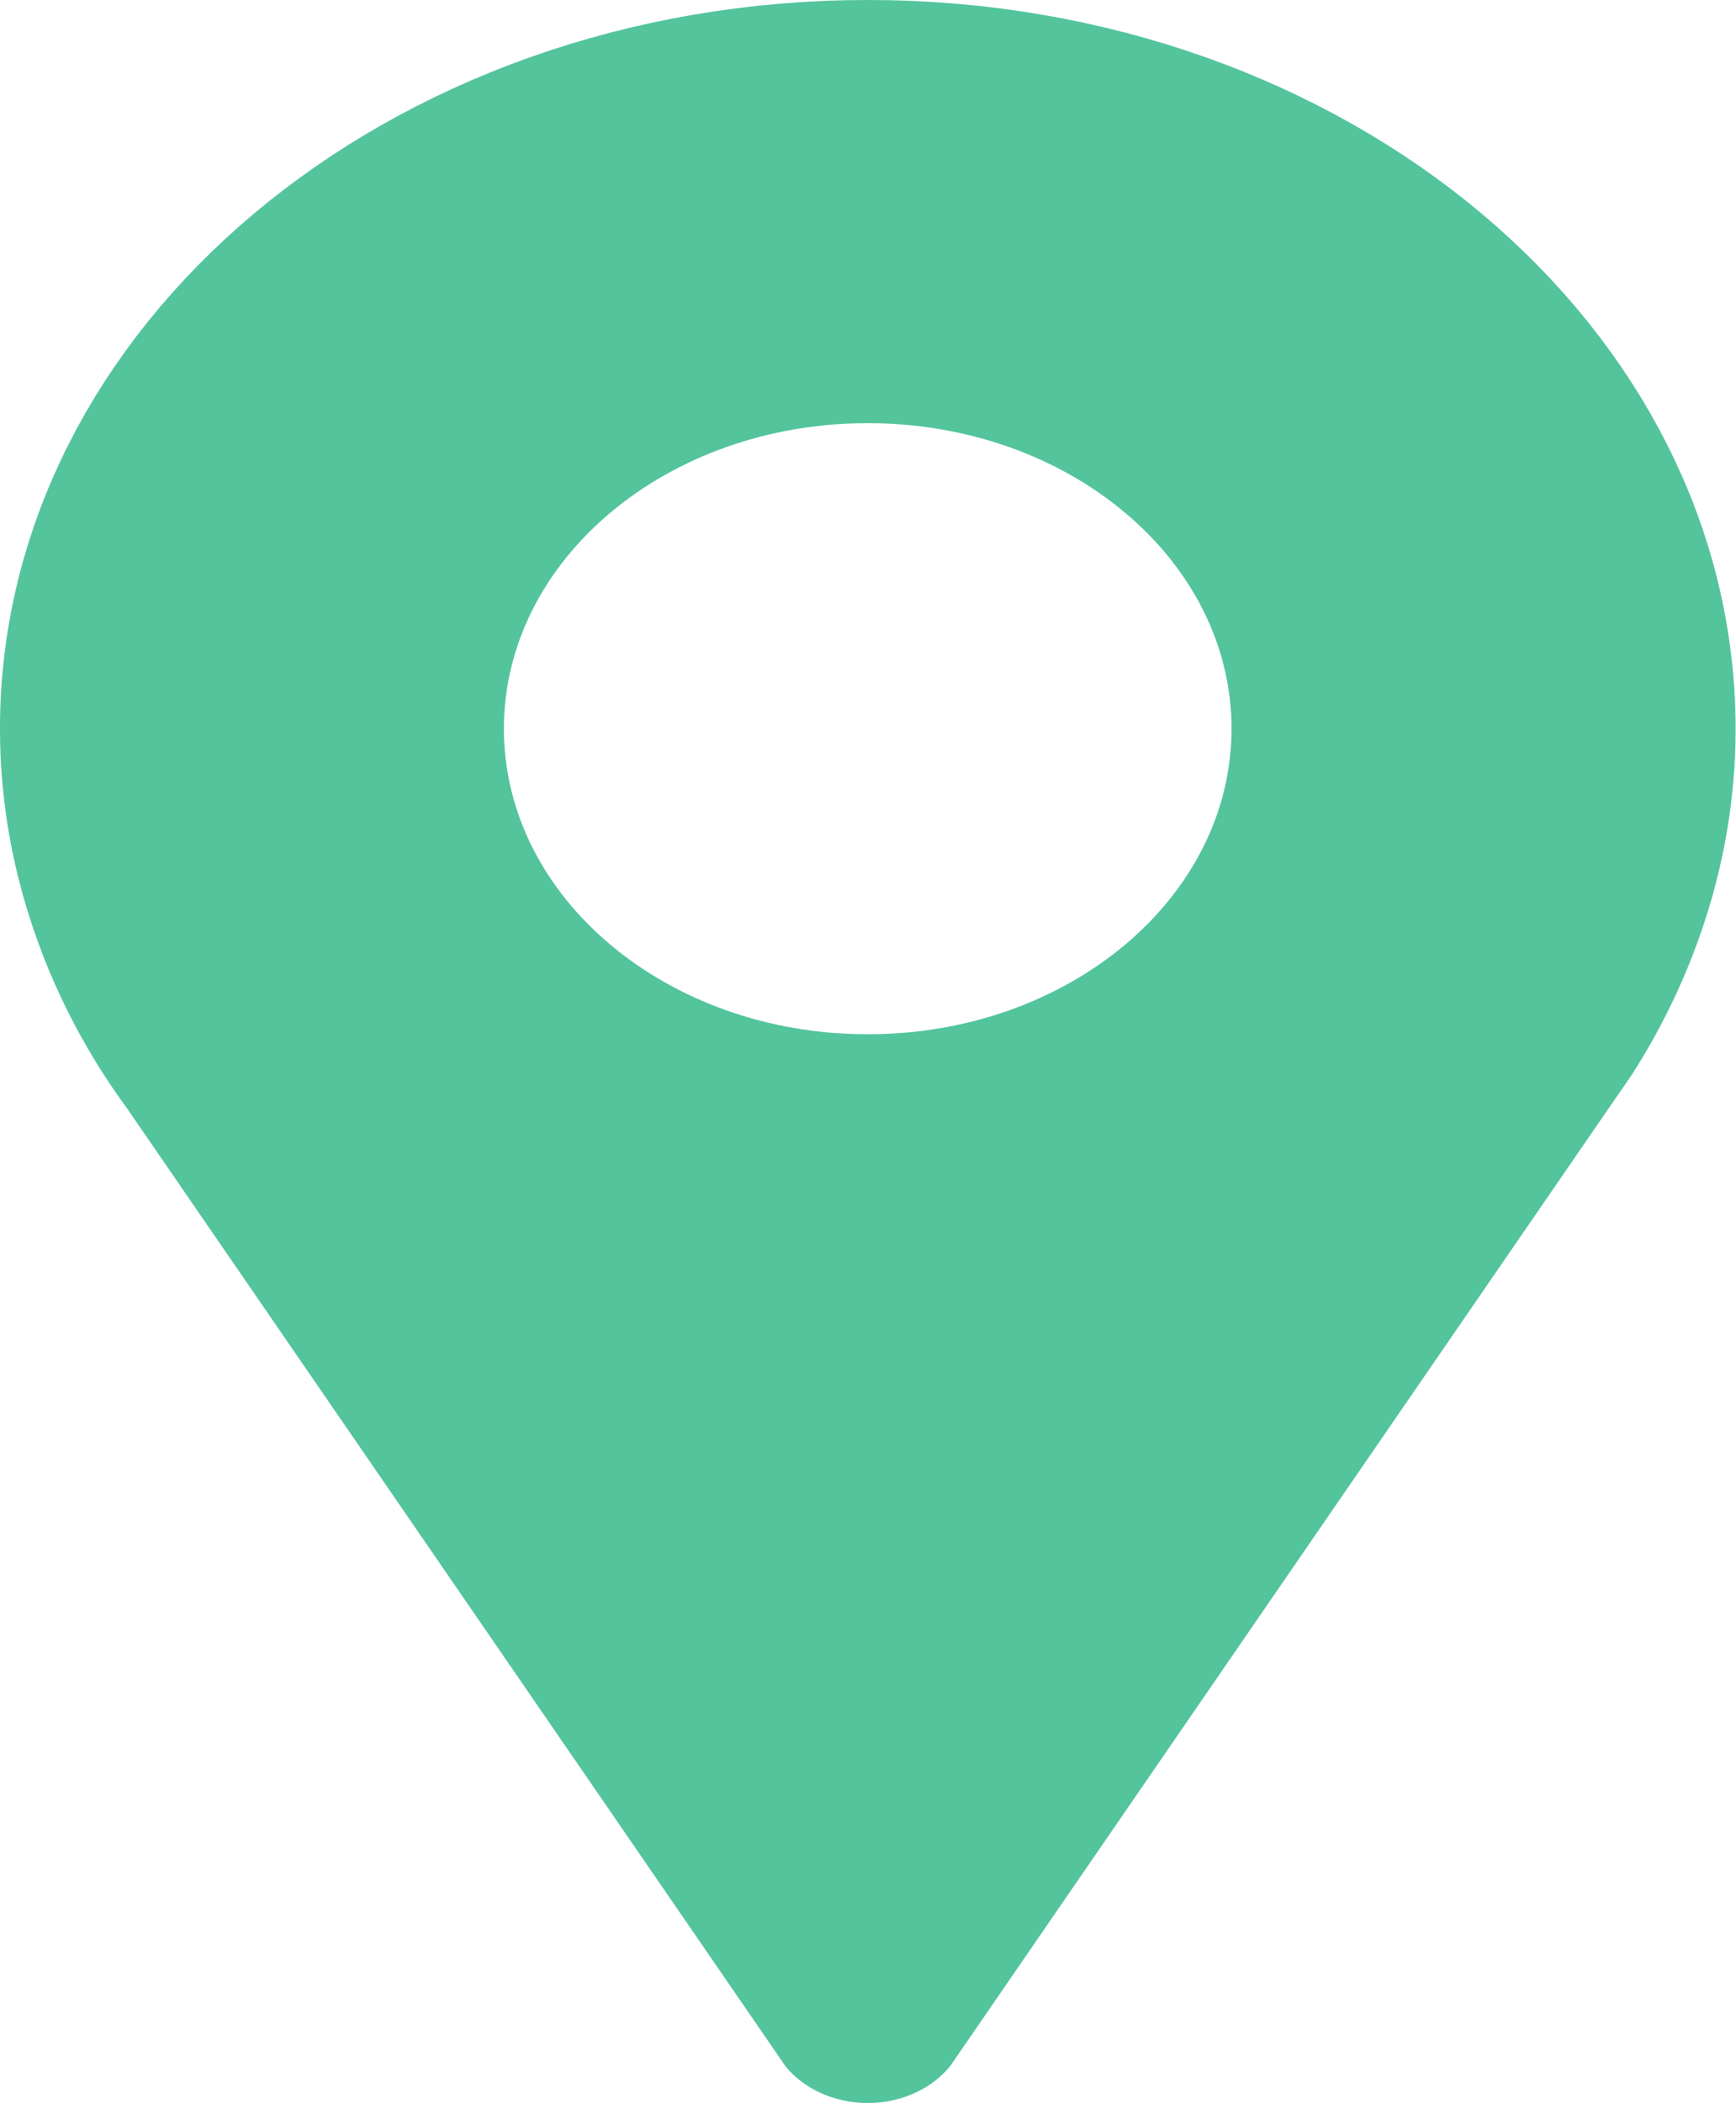
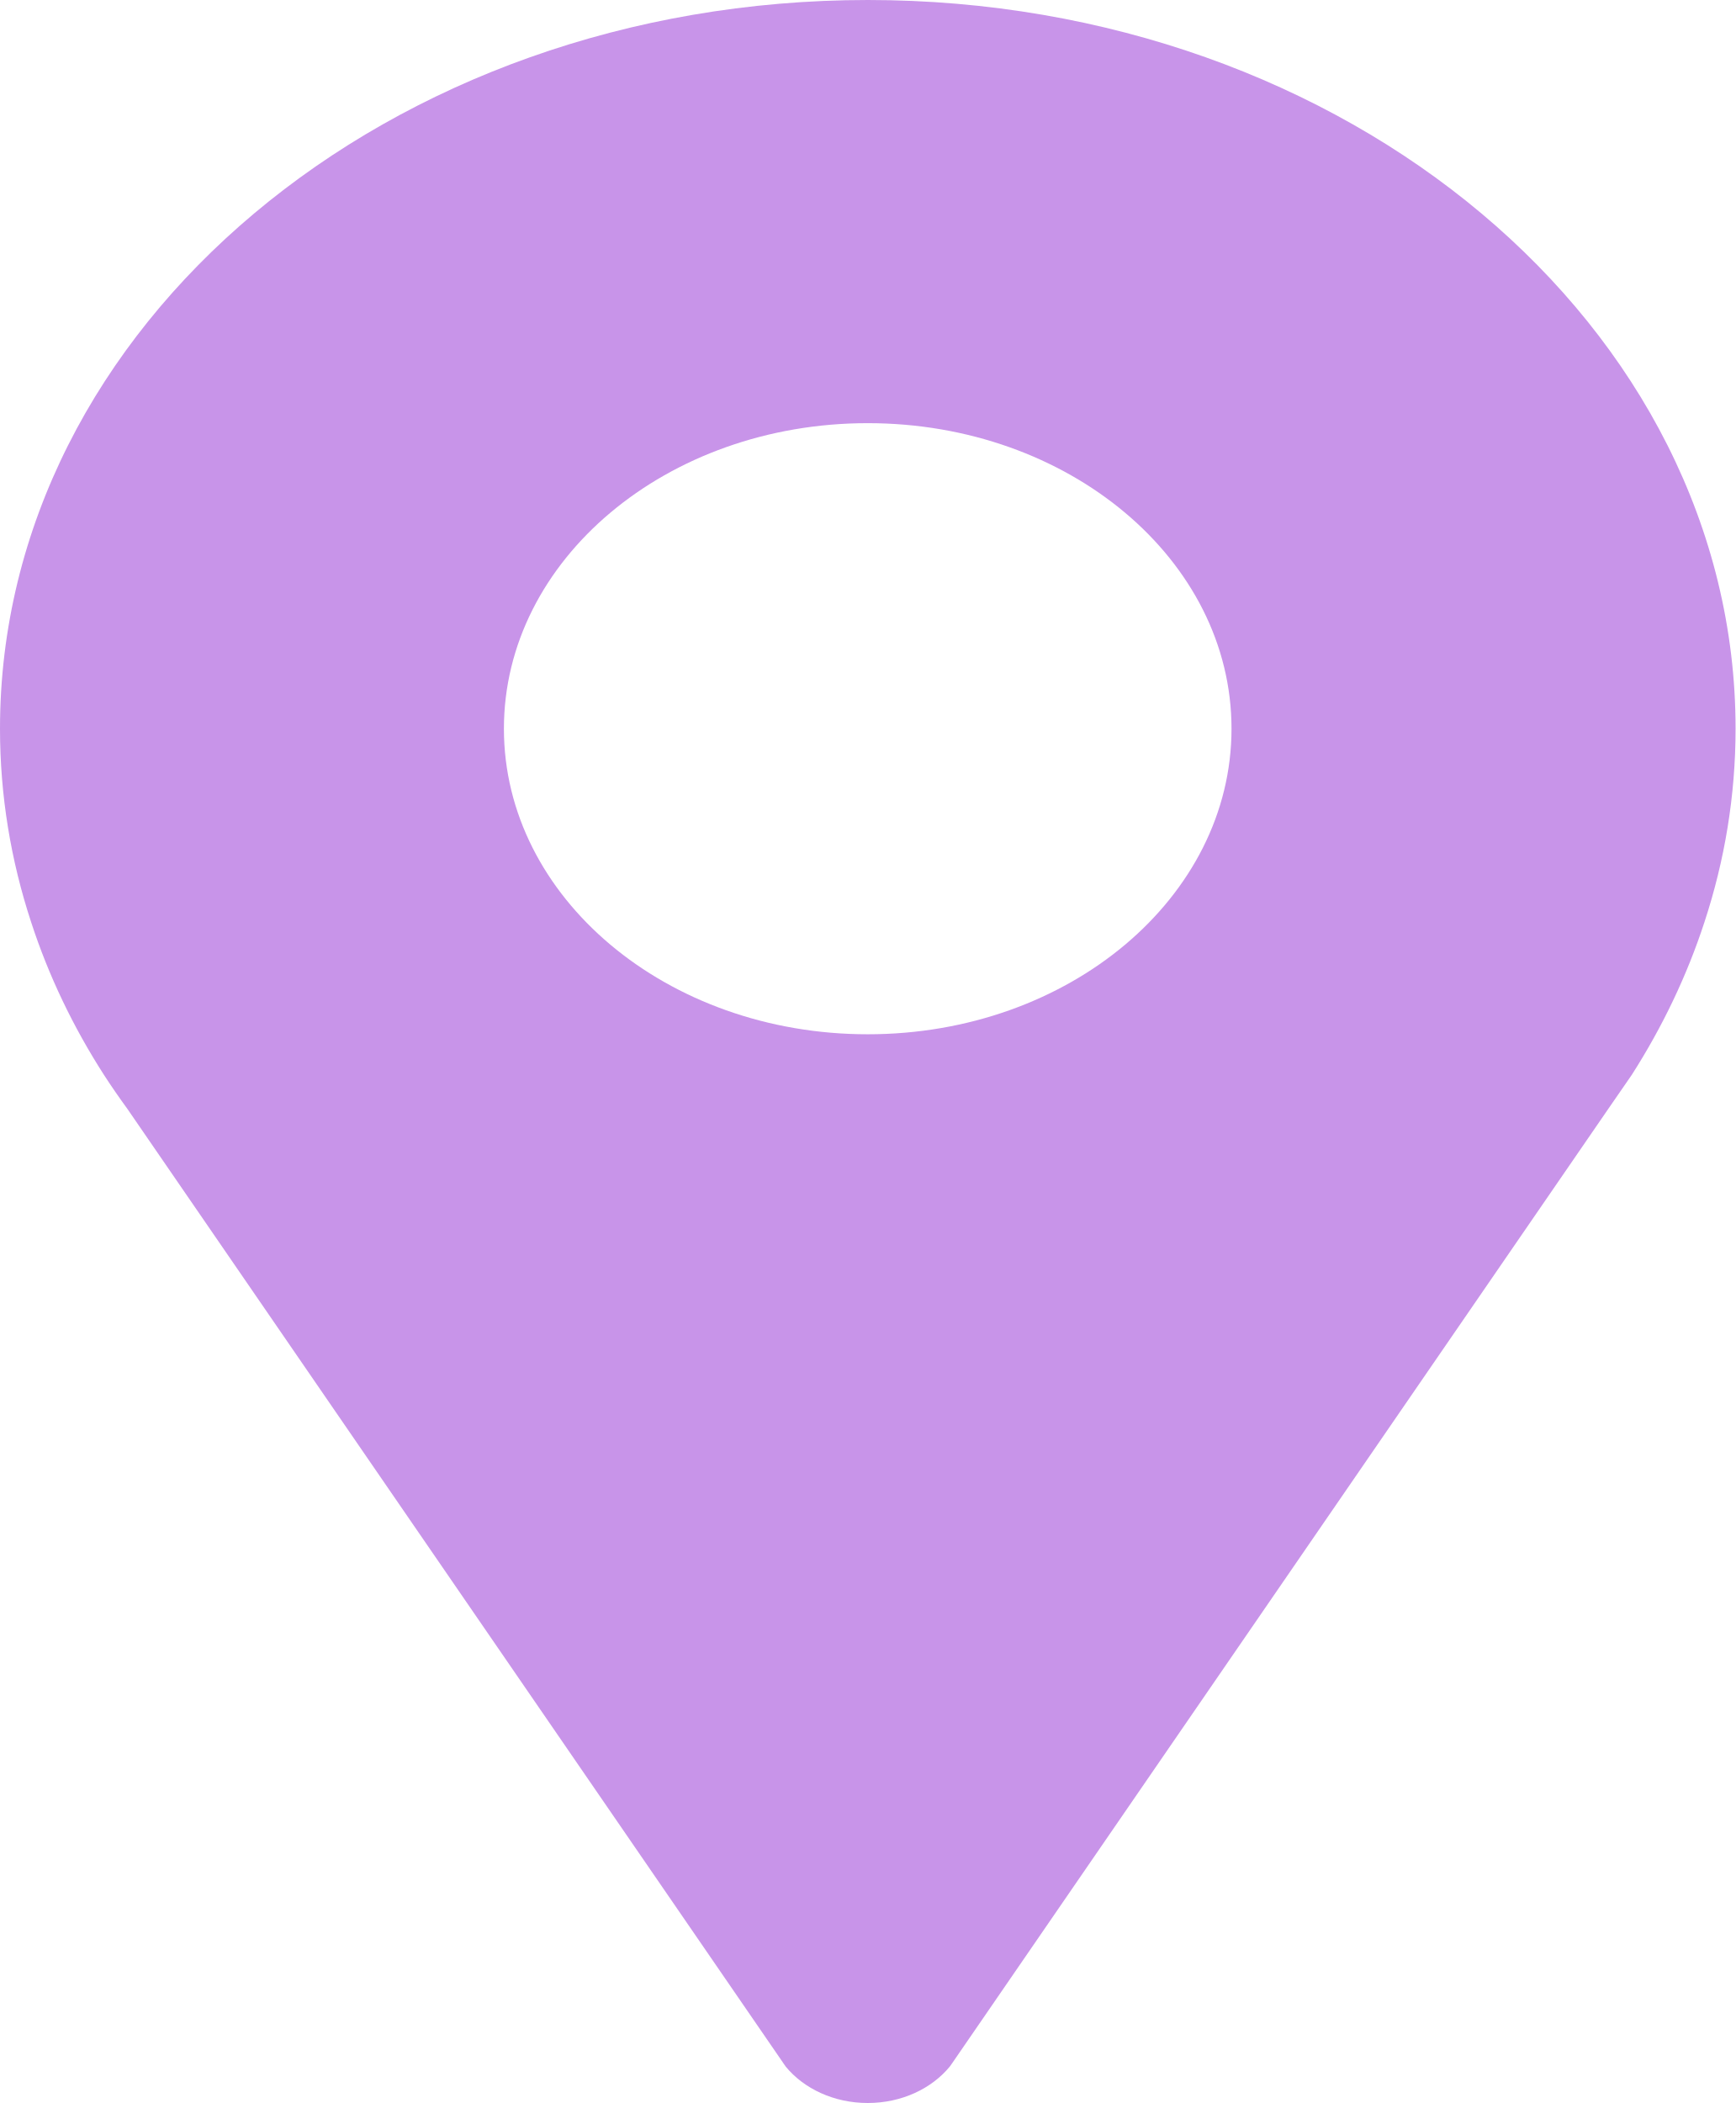
<svg xmlns="http://www.w3.org/2000/svg" preserveAspectRatio="none" width="100%" height="100%" overflow="visible" style="display: block;" viewBox="0 0 11.941 14.467" fill="none">
  <g id="Group">
-     <path id="Vector" d="M5.971 0C2.673 0 0 2.244 0 5.013C0 5.474 0.075 5.92 0.214 6.343C0.334 6.712 0.503 7.064 0.715 7.394C0.766 7.473 0.821 7.552 0.877 7.629L5.378 14.176C5.388 14.19 5.397 14.205 5.407 14.218C5.531 14.368 5.737 14.467 5.97 14.467C6.205 14.467 6.411 14.367 6.535 14.216L6.554 14.189L11.064 7.63L11.227 7.394C11.438 7.064 11.607 6.711 11.727 6.343C11.866 5.92 11.941 5.474 11.941 5.013C11.941 2.244 9.268 0 5.971 0ZM5.97 7.115C4.588 7.115 3.467 6.174 3.467 5.013C3.467 3.852 4.587 2.911 5.97 2.911C7.353 2.911 8.473 3.852 8.473 5.013C8.473 6.174 7.353 7.115 5.97 7.115Z" fill="#53C49C" />
+     <path id="Vector" d="M5.971 0C2.673 0 0 2.244 0 5.013C0 5.474 0.075 5.92 0.214 6.343C0.334 6.712 0.503 7.064 0.715 7.394C0.766 7.473 0.821 7.552 0.877 7.629L5.378 14.176C5.388 14.19 5.397 14.205 5.407 14.218C5.531 14.368 5.737 14.467 5.97 14.467C6.205 14.467 6.411 14.367 6.535 14.216L6.554 14.189L11.064 7.63L11.227 7.394C11.438 7.064 11.607 6.711 11.727 6.343C11.866 5.92 11.941 5.474 11.941 5.013C11.941 2.244 9.268 0 5.971 0ZM5.97 7.115C4.588 7.115 3.467 6.174 3.467 5.013C3.467 3.852 4.587 2.911 5.97 2.911C7.353 2.911 8.473 3.852 8.473 5.013C8.473 6.174 7.353 7.115 5.97 7.115Z" fill="#C894E9" />
  </g>
</svg>
